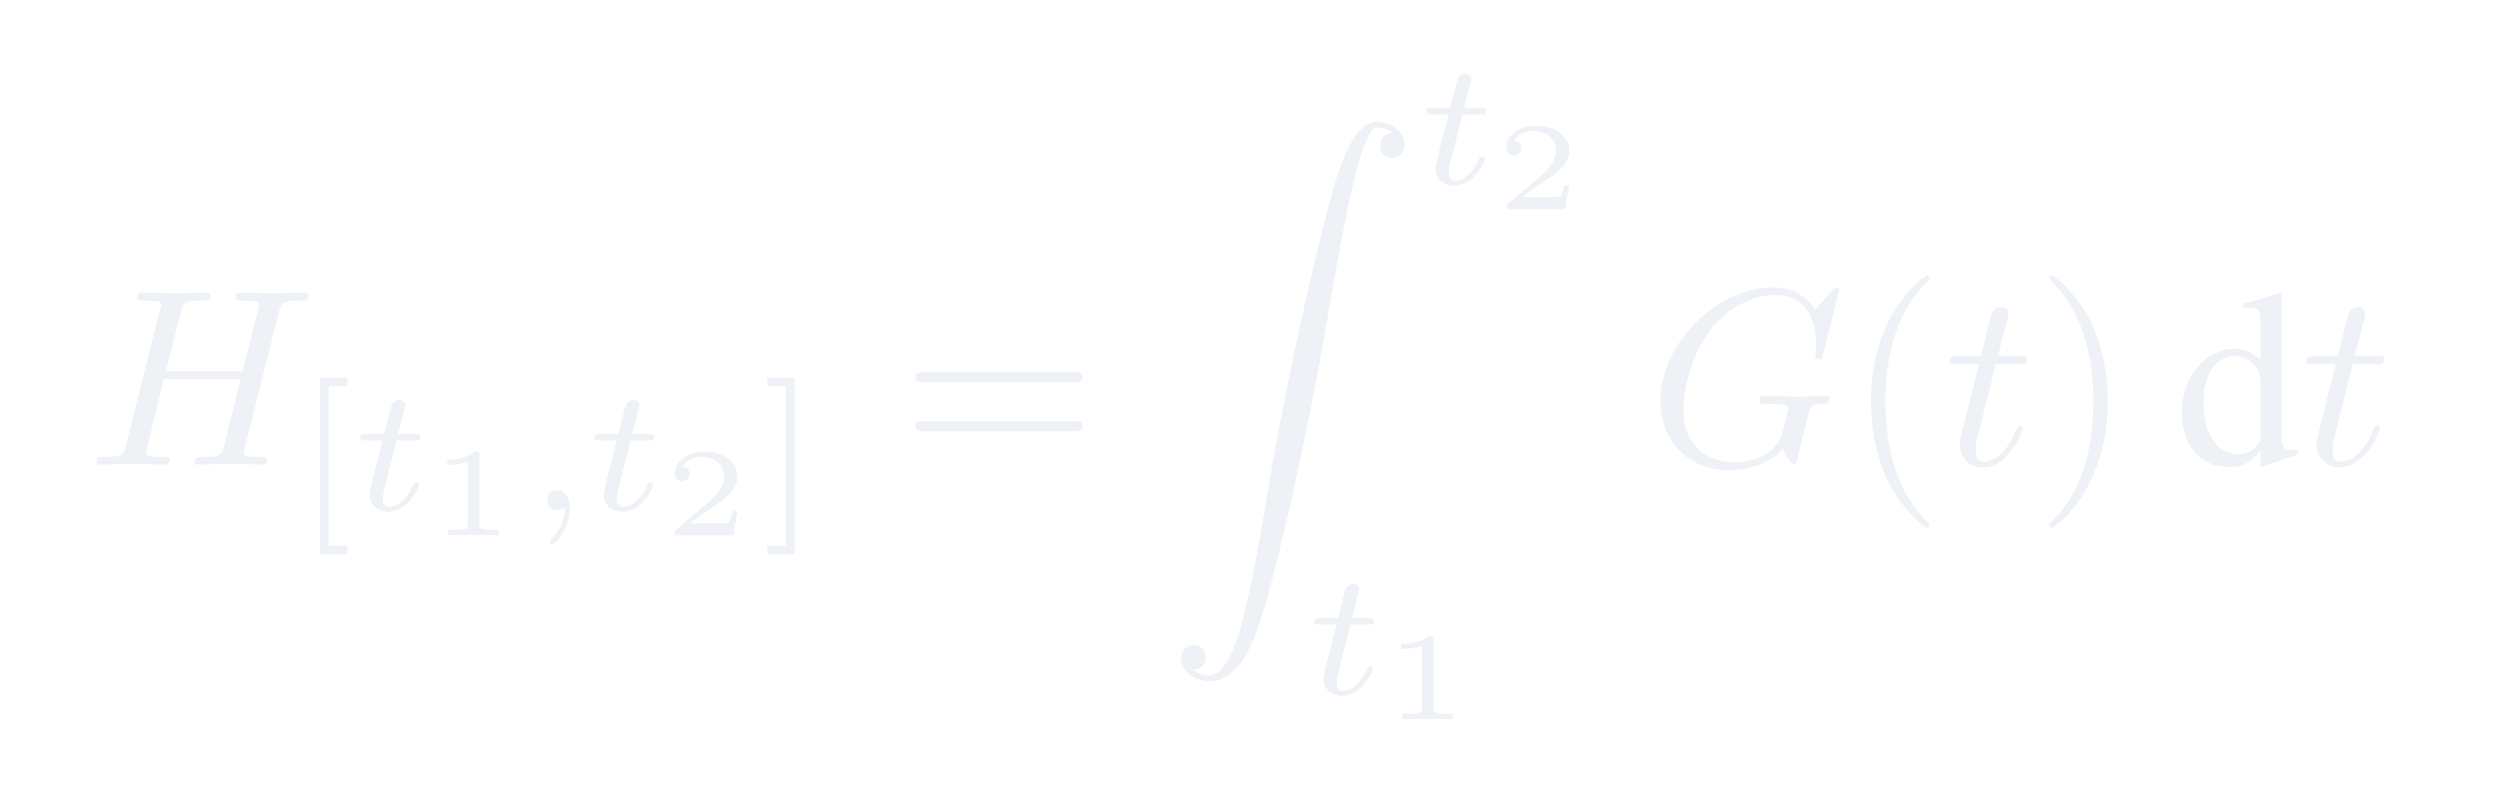
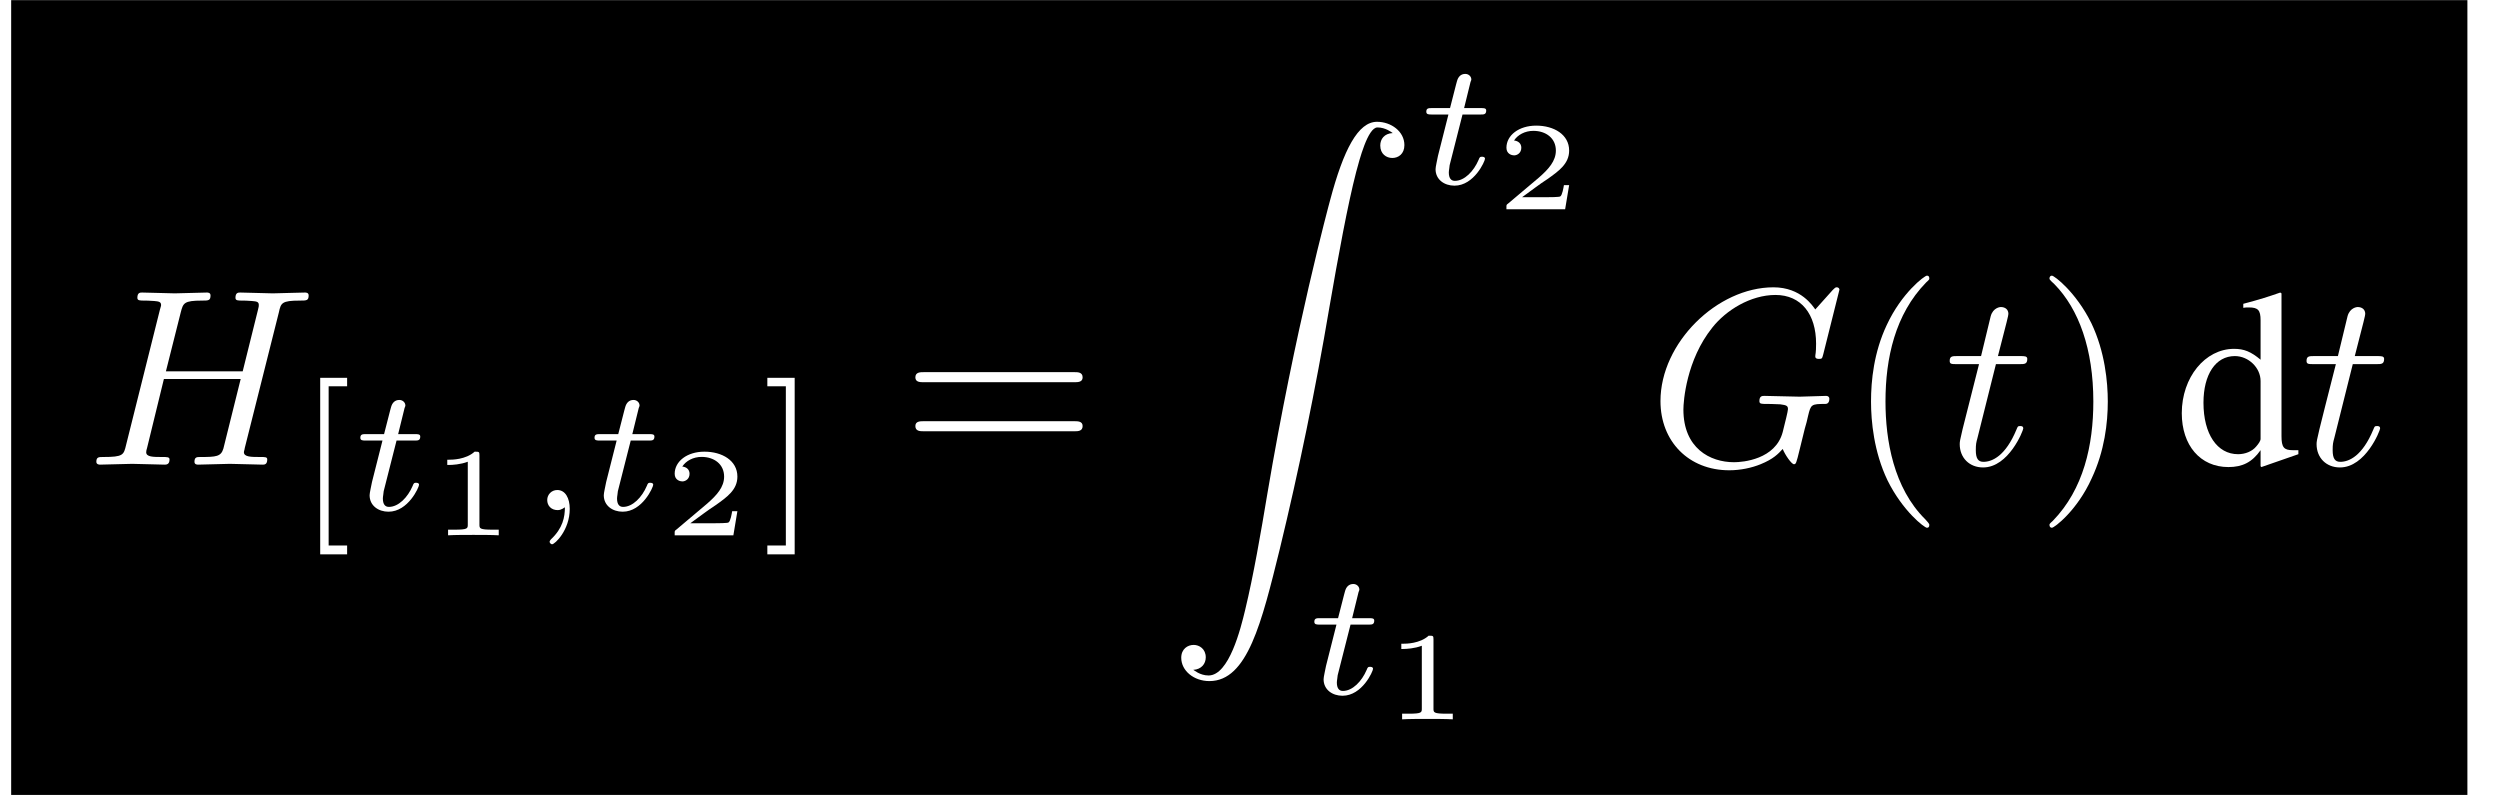
<svg xmlns="http://www.w3.org/2000/svg" xmlns:xlink="http://www.w3.org/1999/xlink" width="97.15" height="31.44" viewBox="0 0 97.15 31.44">
  <defs>
    <g>
      <g id="glyph-0-0">
        <path d="M 7.469 -5.922 C 7.547 -6.281 7.578 -6.375 8.281 -6.375 C 8.547 -6.375 8.625 -6.375 8.625 -6.578 C 8.625 -6.688 8.516 -6.688 8.484 -6.688 C 8.203 -6.688 7.5 -6.656 7.234 -6.656 C 6.938 -6.656 6.25 -6.688 5.969 -6.688 C 5.891 -6.688 5.781 -6.688 5.781 -6.484 C 5.781 -6.375 5.875 -6.375 6.047 -6.375 C 6.078 -6.375 6.266 -6.375 6.422 -6.359 C 6.609 -6.344 6.688 -6.328 6.688 -6.203 C 6.688 -6.156 6.688 -6.141 6.656 -6.016 L 6.062 -3.625 L 3.078 -3.625 L 3.656 -5.922 C 3.75 -6.281 3.781 -6.375 4.484 -6.375 C 4.734 -6.375 4.812 -6.375 4.812 -6.578 C 4.812 -6.688 4.703 -6.688 4.672 -6.688 C 4.406 -6.688 3.703 -6.656 3.422 -6.656 C 3.141 -6.656 2.453 -6.688 2.156 -6.688 C 2.078 -6.688 1.969 -6.688 1.969 -6.484 C 1.969 -6.375 2.062 -6.375 2.25 -6.375 C 2.266 -6.375 2.453 -6.375 2.625 -6.359 C 2.797 -6.344 2.891 -6.328 2.891 -6.203 C 2.891 -6.156 2.875 -6.141 2.844 -6.016 L 1.531 -0.766 C 1.438 -0.375 1.422 -0.297 0.641 -0.297 C 0.469 -0.297 0.375 -0.297 0.375 -0.109 C 0.375 0 0.5 0 0.516 0 C 0.797 0 1.484 -0.031 1.766 -0.031 C 1.969 -0.031 2.188 -0.016 2.391 -0.016 C 2.609 -0.016 2.812 0 3.016 0 C 3.094 0 3.219 0 3.219 -0.203 C 3.219 -0.297 3.125 -0.297 2.938 -0.297 C 2.578 -0.297 2.312 -0.297 2.312 -0.484 C 2.312 -0.531 2.328 -0.594 2.344 -0.641 L 3 -3.328 L 5.984 -3.328 C 5.578 -1.703 5.344 -0.766 5.312 -0.625 C 5.219 -0.312 5.031 -0.297 4.422 -0.297 C 4.281 -0.297 4.188 -0.297 4.188 -0.109 C 4.188 0 4.297 0 4.328 0 C 4.594 0 5.297 -0.031 5.562 -0.031 C 5.766 -0.031 5.984 -0.016 6.188 -0.016 C 6.406 -0.016 6.625 0 6.828 0 C 6.906 0 7.016 0 7.016 -0.203 C 7.016 -0.297 6.938 -0.297 6.75 -0.297 C 6.391 -0.297 6.109 -0.297 6.109 -0.484 C 6.109 -0.531 6.141 -0.594 6.141 -0.641 Z M 7.469 -5.922 " />
      </g>
      <g id="glyph-0-1">
        <path d="M 7.438 -6.797 C 7.438 -6.828 7.422 -6.891 7.328 -6.891 C 7.297 -6.891 7.281 -6.891 7.172 -6.781 L 6.5 -6.031 C 6.406 -6.156 5.953 -6.891 4.875 -6.891 C 2.688 -6.891 0.484 -4.734 0.484 -2.469 C 0.484 -0.906 1.578 0.219 3.156 0.219 C 3.594 0.219 4.031 0.125 4.375 -0.016 C 4.875 -0.219 5.062 -0.422 5.234 -0.609 C 5.328 -0.375 5.578 -0.016 5.672 -0.016 C 5.719 -0.016 5.734 -0.047 5.734 -0.047 C 5.766 -0.062 5.859 -0.438 5.906 -0.641 L 6.094 -1.406 C 6.141 -1.562 6.188 -1.734 6.219 -1.891 C 6.328 -2.344 6.344 -2.359 6.891 -2.359 C 6.938 -2.359 7.047 -2.375 7.047 -2.562 C 7.047 -2.625 7 -2.672 6.922 -2.672 C 6.703 -2.672 6.125 -2.641 5.891 -2.641 C 5.594 -2.641 4.828 -2.672 4.531 -2.672 C 4.438 -2.672 4.328 -2.672 4.328 -2.469 C 4.328 -2.359 4.406 -2.359 4.609 -2.359 C 4.625 -2.359 4.906 -2.359 5.141 -2.344 C 5.391 -2.312 5.438 -2.281 5.438 -2.156 C 5.438 -2.078 5.328 -1.641 5.234 -1.266 C 4.953 -0.203 3.688 -0.094 3.344 -0.094 C 2.406 -0.094 1.375 -0.641 1.375 -2.141 C 1.375 -2.453 1.484 -4.062 2.5 -5.328 C 3.031 -6 3.984 -6.594 4.953 -6.594 C 5.953 -6.594 6.531 -5.844 6.531 -4.703 C 6.531 -4.312 6.5 -4.297 6.5 -4.203 C 6.5 -4.109 6.609 -4.109 6.641 -4.109 C 6.766 -4.109 6.766 -4.125 6.812 -4.297 Z M 7.438 -6.797 " />
      </g>
      <g id="glyph-0-2">
        <path d="M 2.016 -3.906 L 2.938 -3.906 C 3.125 -3.906 3.234 -3.906 3.234 -4.109 C 3.234 -4.219 3.125 -4.219 2.953 -4.219 L 2.094 -4.219 C 2.453 -5.609 2.5 -5.797 2.5 -5.859 C 2.5 -6.031 2.375 -6.125 2.203 -6.125 C 2.188 -6.125 1.906 -6.109 1.812 -5.766 L 1.438 -4.219 L 0.516 -4.219 C 0.328 -4.219 0.219 -4.219 0.219 -4.031 C 0.219 -3.906 0.297 -3.906 0.5 -3.906 L 1.359 -3.906 C 0.656 -1.141 0.609 -0.969 0.609 -0.797 C 0.609 -0.266 0.984 0.109 1.516 0.109 C 2.516 0.109 3.078 -1.328 3.078 -1.406 C 3.078 -1.5 3 -1.5 2.953 -1.5 C 2.859 -1.5 2.859 -1.469 2.812 -1.359 C 2.391 -0.344 1.875 -0.109 1.531 -0.109 C 1.328 -0.109 1.234 -0.234 1.234 -0.562 C 1.234 -0.797 1.25 -0.859 1.297 -1.031 Z M 2.016 -3.906 " />
      </g>
      <g id="glyph-1-0">
        <path d="M 1.984 1.719 L 1.984 1.375 L 1.266 1.375 L 1.266 -4.812 L 1.984 -4.812 L 1.984 -5.141 L 0.938 -5.141 L 0.938 1.719 Z M 1.984 1.719 " />
      </g>
      <g id="glyph-1-1">
        <path d="M 1.281 -5.141 L 0.219 -5.141 L 0.219 -4.812 L 0.938 -4.812 L 0.938 1.375 L 0.219 1.375 L 0.219 1.719 L 1.281 1.719 Z M 1.281 -5.141 " />
      </g>
      <g id="glyph-2-0">
        <path d="M 1.688 -2.703 L 2.391 -2.703 C 2.516 -2.703 2.609 -2.703 2.609 -2.859 C 2.609 -2.953 2.516 -2.953 2.406 -2.953 L 1.75 -2.953 L 2 -3.969 C 2.016 -4 2.031 -4.047 2.031 -4.062 C 2.031 -4.188 1.922 -4.281 1.797 -4.281 C 1.625 -4.281 1.516 -4.172 1.469 -3.984 C 1.422 -3.828 1.516 -4.156 1.203 -2.953 L 0.5 -2.953 C 0.375 -2.953 0.281 -2.953 0.281 -2.812 C 0.281 -2.703 0.375 -2.703 0.5 -2.703 L 1.141 -2.703 L 0.734 -1.094 C 0.703 -0.922 0.641 -0.672 0.641 -0.578 C 0.641 -0.172 0.984 0.062 1.375 0.062 C 2.141 0.062 2.562 -0.891 2.562 -0.984 C 2.562 -1.062 2.469 -1.062 2.453 -1.062 C 2.375 -1.062 2.359 -1.062 2.312 -0.938 C 2.125 -0.5 1.766 -0.125 1.391 -0.125 C 1.25 -0.125 1.156 -0.219 1.156 -0.453 C 1.156 -0.531 1.188 -0.672 1.188 -0.734 Z M 1.688 -2.703 " />
      </g>
      <g id="glyph-2-1">
        <path d="M 1.453 -0.109 C 1.453 0.266 1.375 0.703 0.906 1.141 C 0.891 1.172 0.859 1.188 0.859 1.234 C 0.859 1.281 0.922 1.328 0.953 1.328 C 1.062 1.328 1.641 0.781 1.641 -0.047 C 1.641 -0.469 1.469 -0.781 1.156 -0.781 C 0.938 -0.781 0.766 -0.609 0.766 -0.391 C 0.766 -0.172 0.922 0 1.172 0 C 1.328 0 1.438 -0.109 1.453 -0.109 Z M 1.453 -0.109 " />
      </g>
      <g id="glyph-3-0">
        <path d="M 1.953 -3.109 C 1.953 -3.25 1.938 -3.25 1.766 -3.25 C 1.422 -2.938 0.875 -2.938 0.781 -2.938 L 0.703 -2.938 L 0.703 -2.734 L 0.781 -2.734 C 0.891 -2.734 1.219 -2.75 1.5 -2.859 L 1.5 -0.422 C 1.5 -0.266 1.5 -0.219 0.984 -0.219 L 0.734 -0.219 L 0.734 0 C 1 -0.016 1.438 -0.016 1.719 -0.016 C 2 -0.016 2.438 -0.016 2.703 0 L 2.703 -0.219 L 2.469 -0.219 C 1.953 -0.219 1.953 -0.266 1.953 -0.422 Z M 1.953 -3.109 " />
      </g>
      <g id="glyph-3-1">
        <path d="M 2.875 -0.938 L 2.672 -0.938 C 2.656 -0.844 2.609 -0.547 2.531 -0.5 C 2.5 -0.469 2.078 -0.469 2.016 -0.469 L 1.047 -0.469 C 1.375 -0.703 1.734 -0.984 2.031 -1.172 C 2.469 -1.484 2.875 -1.766 2.875 -2.281 C 2.875 -2.906 2.281 -3.25 1.594 -3.25 C 0.922 -3.25 0.438 -2.875 0.438 -2.391 C 0.438 -2.141 0.656 -2.094 0.734 -2.094 C 0.859 -2.094 1.016 -2.188 1.016 -2.391 C 1.016 -2.562 0.891 -2.656 0.734 -2.672 C 0.875 -2.891 1.156 -3.047 1.484 -3.047 C 1.969 -3.047 2.359 -2.766 2.359 -2.281 C 2.359 -1.875 2.078 -1.562 1.703 -1.234 L 0.5 -0.219 C 0.453 -0.188 0.453 -0.188 0.438 -0.141 L 0.438 0 L 2.719 0 Z M 2.875 -0.938 " />
      </g>
      <g id="glyph-4-0">
        <path d="M 6.719 -3.203 C 6.859 -3.203 7.047 -3.203 7.047 -3.391 C 7.047 -3.594 6.859 -3.594 6.734 -3.594 L 0.875 -3.594 C 0.734 -3.594 0.547 -3.594 0.547 -3.391 C 0.547 -3.203 0.734 -3.203 0.875 -3.203 Z M 6.734 -1.297 C 6.859 -1.297 7.047 -1.297 7.047 -1.5 C 7.047 -1.688 6.859 -1.688 6.719 -1.688 L 0.875 -1.688 C 0.734 -1.688 0.547 -1.688 0.547 -1.5 C 0.547 -1.297 0.734 -1.297 0.875 -1.297 Z M 6.734 -1.297 " />
      </g>
      <g id="glyph-4-1">
        <path d="M 3.234 2.344 C 3.234 2.312 3.234 2.297 3.078 2.125 C 1.844 0.906 1.531 -0.953 1.531 -2.453 C 1.531 -4.141 1.906 -5.844 3.109 -7.078 C 3.234 -7.188 3.234 -7.203 3.234 -7.234 C 3.234 -7.312 3.203 -7.344 3.141 -7.344 C 3.047 -7.344 2.156 -6.672 1.578 -5.422 C 1.078 -4.359 0.969 -3.266 0.969 -2.453 C 0.969 -1.688 1.078 -0.5 1.609 0.609 C 2.203 1.812 3.047 2.453 3.141 2.453 C 3.203 2.453 3.234 2.422 3.234 2.344 Z M 3.234 2.344 " />
      </g>
      <g id="glyph-4-2">
        <path d="M 2.828 -2.453 C 2.828 -3.203 2.719 -4.391 2.188 -5.5 C 1.594 -6.703 0.75 -7.344 0.656 -7.344 C 0.594 -7.344 0.562 -7.297 0.562 -7.234 C 0.562 -7.203 0.562 -7.188 0.75 -7.016 C 1.703 -6.047 2.266 -4.484 2.266 -2.453 C 2.266 -0.766 1.891 0.953 0.688 2.188 C 0.562 2.297 0.562 2.312 0.562 2.344 C 0.562 2.406 0.594 2.453 0.656 2.453 C 0.75 2.453 1.641 1.781 2.203 0.531 C 2.703 -0.531 2.828 -1.625 2.828 -2.453 Z M 2.828 -2.453 " />
      </g>
      <g id="glyph-5-0">
        <path d="M 1.016 21.297 C 1.328 21.281 1.5 21.062 1.5 20.812 C 1.5 20.484 1.25 20.328 1.031 20.328 C 0.797 20.328 0.547 20.484 0.547 20.828 C 0.547 21.328 1.031 21.734 1.641 21.734 C 3.125 21.734 3.672 19.453 4.375 16.609 C 5.125 13.516 5.766 10.391 6.297 7.25 C 6.656 5.172 7.016 3.219 7.344 1.953 C 7.469 1.484 7.797 0.219 8.172 0.219 C 8.484 0.219 8.719 0.406 8.766 0.438 C 8.438 0.453 8.281 0.672 8.281 0.922 C 8.281 1.25 8.516 1.406 8.75 1.406 C 8.984 1.406 9.219 1.25 9.219 0.906 C 9.219 0.375 8.703 0 8.156 0 C 7.422 0 6.859 1.062 6.328 3.062 C 6.297 3.172 4.969 8.078 3.891 14.469 C 3.641 15.969 3.359 17.609 3.031 18.969 C 2.859 19.688 2.406 21.516 1.609 21.516 C 1.266 21.516 1.031 21.297 1.016 21.297 Z M 1.016 21.297 " />
      </g>
      <g id="glyph-6-0">
        <path d="M 4.797 -0.562 C 4.672 -0.562 4.609 -0.562 4.578 -0.562 C 4.234 -0.562 4.141 -0.672 4.141 -1.109 L 4.141 -6.656 L 4.094 -6.688 C 3.641 -6.531 3.312 -6.422 2.656 -6.25 L 2.656 -6.094 C 2.734 -6.109 2.781 -6.109 2.875 -6.109 C 3.234 -6.109 3.328 -6 3.328 -5.609 L 3.328 -4.078 C 2.953 -4.391 2.688 -4.5 2.297 -4.5 C 1.172 -4.5 0.266 -3.391 0.266 -2 C 0.266 -0.75 0.984 0.094 2.078 0.094 C 2.625 0.094 3 -0.094 3.328 -0.562 L 3.328 0.062 L 3.359 0.094 L 4.797 -0.406 Z M 3.328 -1 C 3.328 -0.922 3.25 -0.812 3.156 -0.703 C 3 -0.516 2.734 -0.406 2.453 -0.406 C 1.641 -0.406 1.109 -1.188 1.109 -2.406 C 1.109 -3.5 1.578 -4.219 2.328 -4.219 C 2.859 -4.219 3.328 -3.766 3.328 -3.25 Z M 3.328 -1 " />
      </g>
    </g>
+     <clipPath id="clip-0">
+       <path clip-rule="nonzero" d="M 0.434 0 L 95.883 0 L 95.883 30.891 L 0.434 30.891 Z M 0.434 0 " />
+     </clipPath>
  </defs>
-   <g fill="rgb(93.3%, 94.899%, 96.5%)" fill-opacity="1">
+   <g clip-path="url(#clip-0)">
+     <path fill-rule="nonzero" fill="rgb(0%, 0%, 0%)" fill-opacity="1" d="M 0.434 30.891 L 95.883 30.891 L 95.883 0.004 L 0.434 0.004 Z M 0.434 30.891 " />
+   </g>
+   <g fill="rgb(100%, 100%, 100%)" fill-opacity="1">
    <use xlink:href="#glyph-0-0" x="3.369" y="18.056" />
  </g>
-   <g fill="rgb(93.3%, 94.899%, 96.5%)" fill-opacity="1">
+   <g fill="rgb(100%, 100%, 100%)" fill-opacity="1">
    <use xlink:href="#glyph-1-0" x="11.505" y="19.823" />
  </g>
-   <g fill="rgb(93.3%, 94.899%, 96.5%)" fill-opacity="1">
+   <g fill="rgb(100%, 100%, 100%)" fill-opacity="1">
    <use xlink:href="#glyph-2-0" x="13.722" y="19.823" />
  </g>
-   <g fill="rgb(93.3%, 94.899%, 96.5%)" fill-opacity="1">
+   <g fill="rgb(100%, 100%, 100%)" fill-opacity="1">
    <use xlink:href="#glyph-3-0" x="16.678" y="20.802" />
  </g>
-   <g fill="rgb(93.3%, 94.899%, 96.5%)" fill-opacity="1">
+   <g fill="rgb(100%, 100%, 100%)" fill-opacity="1">
    <use xlink:href="#glyph-2-1" x="20.499" y="19.823" />
    <use xlink:href="#glyph-2-0" x="22.822" y="19.823" />
  </g>
-   <g fill="rgb(93.3%, 94.899%, 96.5%)" fill-opacity="1">
+   <g fill="rgb(100%, 100%, 100%)" fill-opacity="1">
    <use xlink:href="#glyph-3-1" x="25.78" y="20.802" />
  </g>
-   <g fill="rgb(93.3%, 94.899%, 96.5%)" fill-opacity="1">
+   <g fill="rgb(100%, 100%, 100%)" fill-opacity="1">
    <use xlink:href="#glyph-1-1" x="29.6" y="19.823" />
  </g>
-   <g fill="rgb(93.3%, 94.899%, 96.5%)" fill-opacity="1">
+   <g fill="rgb(100%, 100%, 100%)" fill-opacity="1">
    <use xlink:href="#glyph-4-0" x="35.024" y="18.056" />
  </g>
-   <g fill="rgb(93.3%, 94.899%, 96.5%)" fill-opacity="1">
+   <g fill="rgb(100%, 100%, 100%)" fill-opacity="1">
    <use xlink:href="#glyph-5-0" x="45.356" y="4.733" />
  </g>
-   <g fill="rgb(93.3%, 94.899%, 96.5%)" fill-opacity="1">
+   <g fill="rgb(100%, 100%, 100%)" fill-opacity="1">
    <use xlink:href="#glyph-2-0" x="55.145" y="7.153" />
  </g>
-   <g fill="rgb(93.3%, 94.899%, 96.5%)" fill-opacity="1">
+   <g fill="rgb(100%, 100%, 100%)" fill-opacity="1">
    <use xlink:href="#glyph-3-1" x="58.102" y="8.132" />
  </g>
-   <g fill="rgb(93.3%, 94.899%, 96.5%)" fill-opacity="1">
+   <g fill="rgb(100%, 100%, 100%)" fill-opacity="1">
    <use xlink:href="#glyph-2-0" x="50.794" y="26.975" />
  </g>
-   <g fill="rgb(93.3%, 94.899%, 96.5%)" fill-opacity="1">
+   <g fill="rgb(100%, 100%, 100%)" fill-opacity="1">
    <use xlink:href="#glyph-3-0" x="53.752" y="27.953" />
  </g>
-   <g fill="rgb(93.3%, 94.899%, 96.5%)" fill-opacity="1">
+   <g fill="rgb(100%, 100%, 100%)" fill-opacity="1">
    <use xlink:href="#glyph-0-1" x="64.042" y="18.056" />
  </g>
-   <g fill="rgb(93.3%, 94.899%, 96.5%)" fill-opacity="1">
+   <g fill="rgb(100%, 100%, 100%)" fill-opacity="1">
    <use xlink:href="#glyph-4-1" x="71.739" y="18.056" />
  </g>
-   <g fill="rgb(93.3%, 94.899%, 96.5%)" fill-opacity="1">
+   <g fill="rgb(100%, 100%, 100%)" fill-opacity="1">
    <use xlink:href="#glyph-0-2" x="75.546" y="18.056" />
  </g>
-   <g fill="rgb(93.3%, 94.899%, 96.5%)" fill-opacity="1">
+   <g fill="rgb(100%, 100%, 100%)" fill-opacity="1">
    <use xlink:href="#glyph-4-2" x="79.081" y="18.056" />
  </g>
-   <g fill="rgb(93.3%, 94.899%, 96.5%)" fill-opacity="1">
+   <g fill="rgb(100%, 100%, 100%)" fill-opacity="1">
    <use xlink:href="#glyph-6-0" x="84.518" y="18.056" />
  </g>
-   <g fill="rgb(93.3%, 94.899%, 96.5%)" fill-opacity="1">
+   <g fill="rgb(100%, 100%, 100%)" fill-opacity="1">
    <use xlink:href="#glyph-0-2" x="89.413" y="18.056" />
  </g>
</svg>
